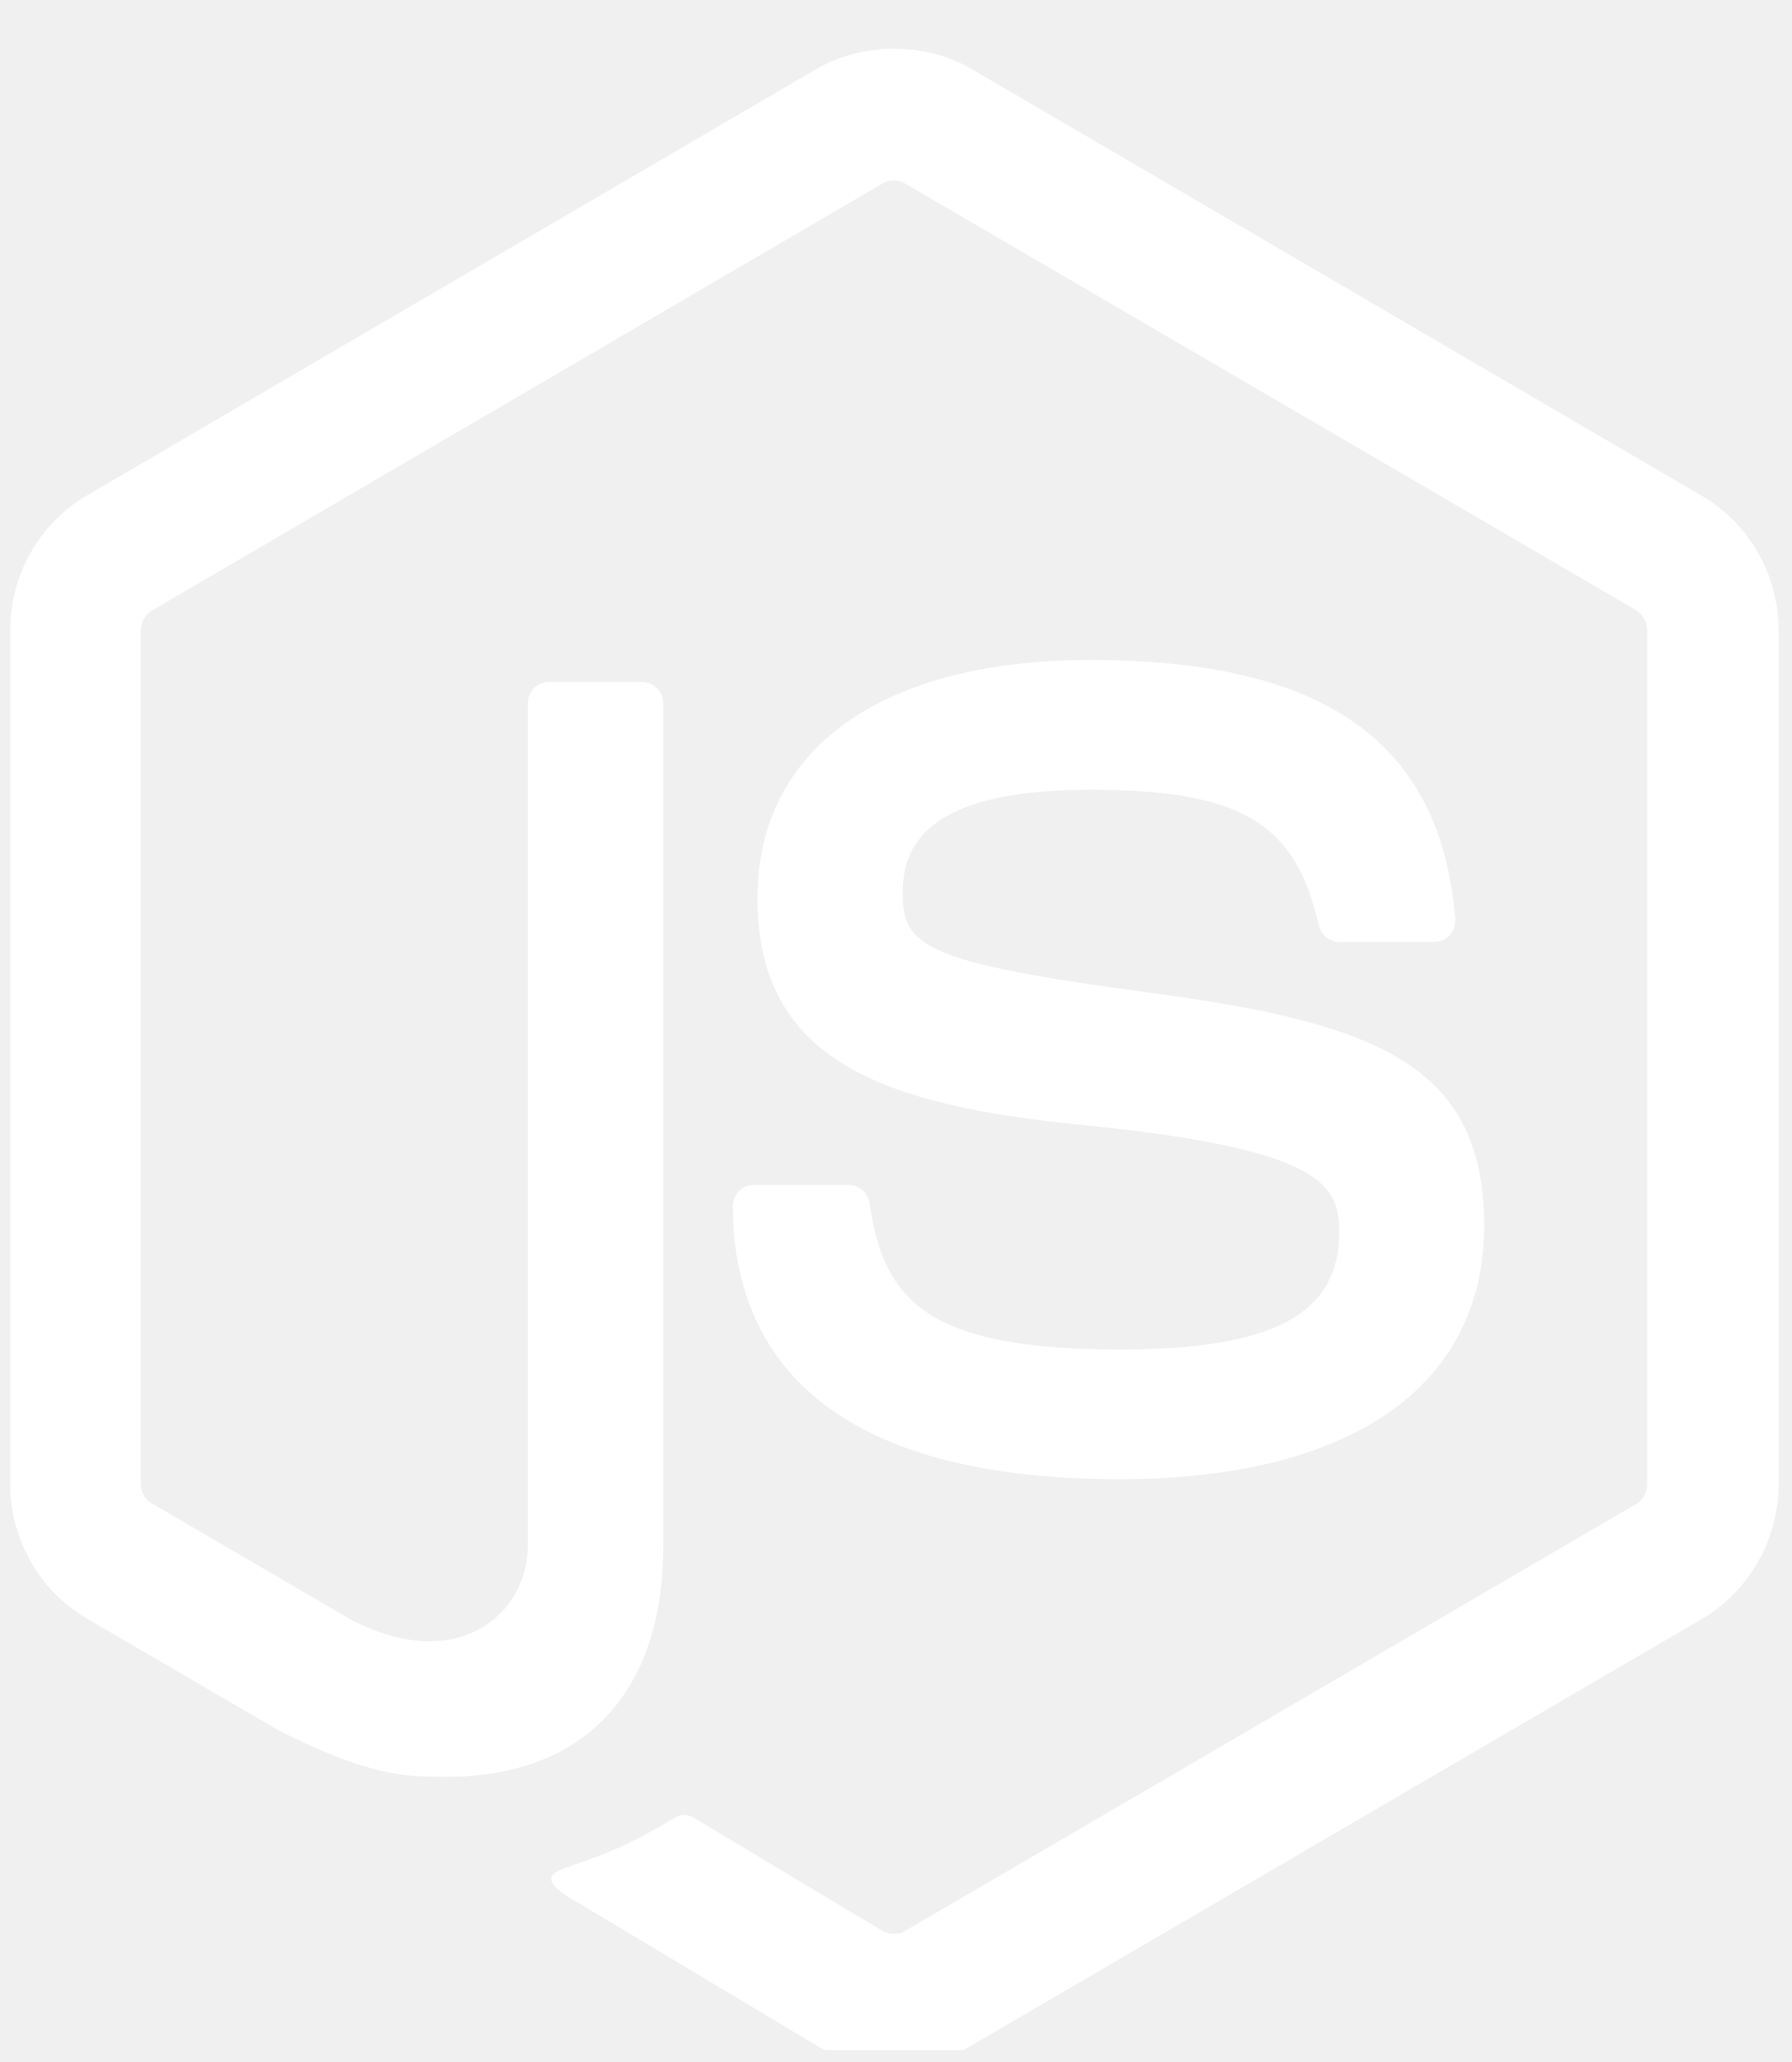
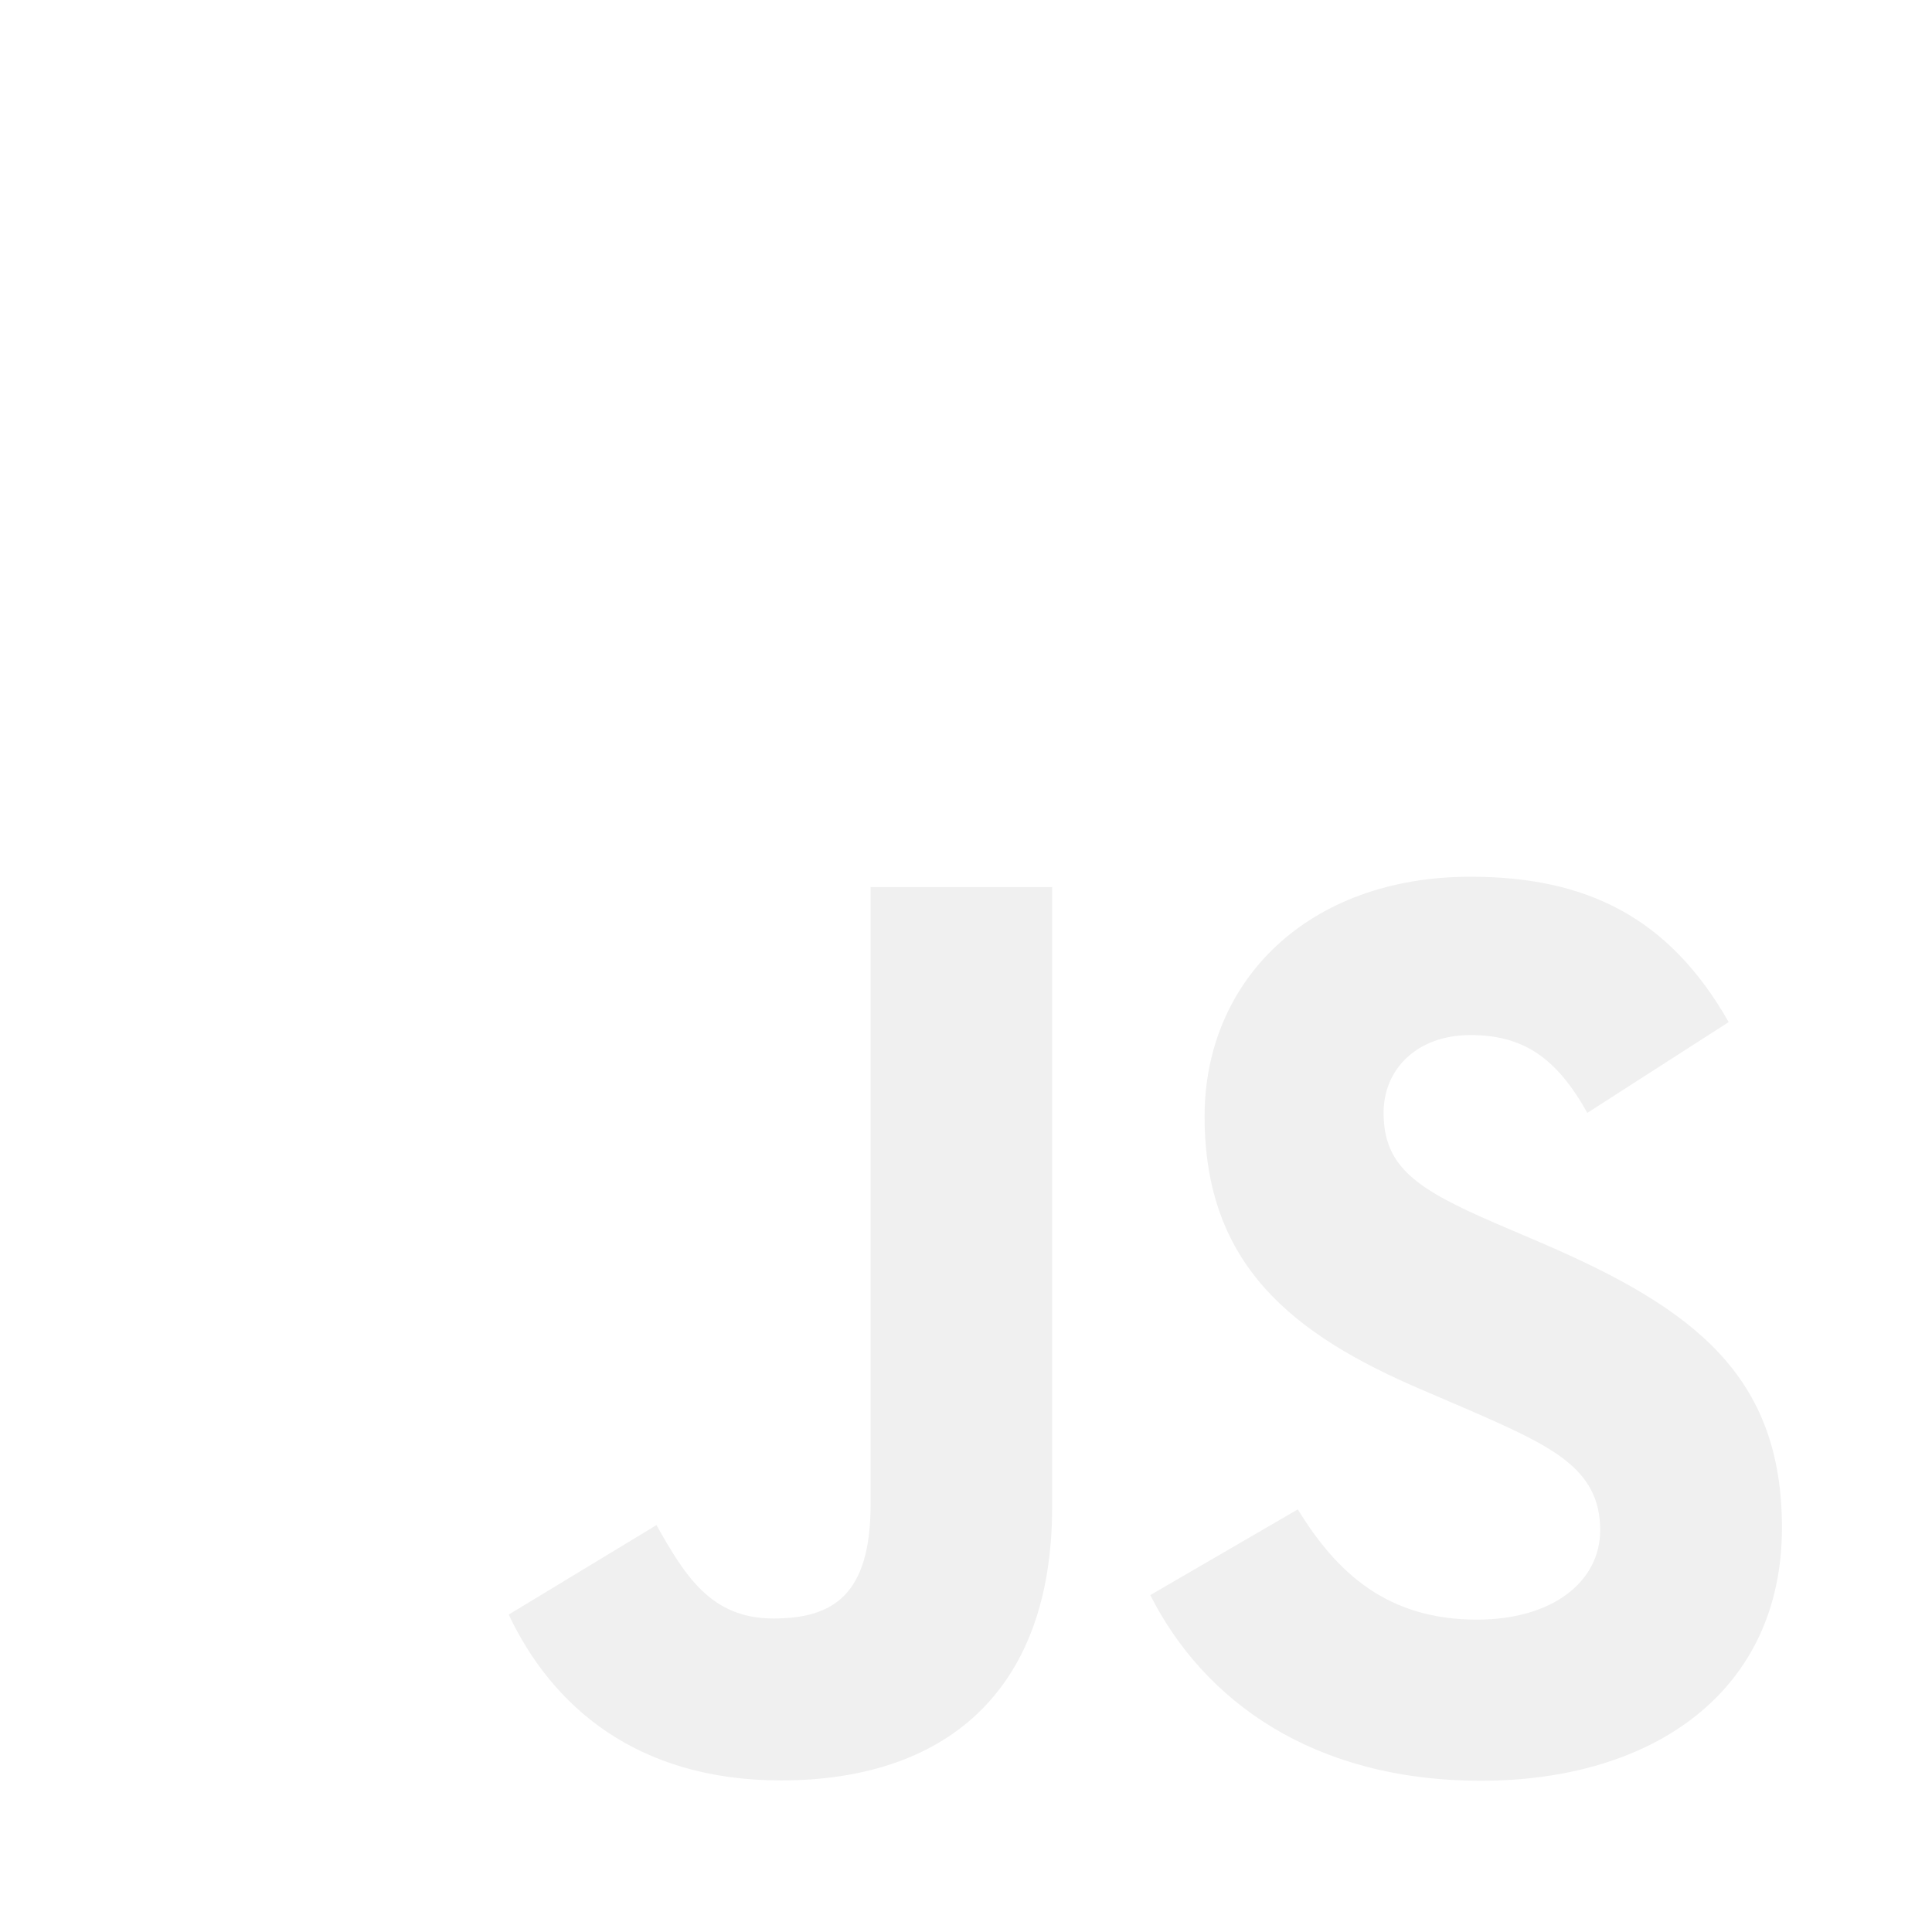
- <svg xmlns="http://www.w3.org/2000/svg" width="106" height="122" viewBox="0 0 106 122" fill="none">
-   <g clip-path="url(#clip0_148_59)">
-     <path d="M52.903 122.276C51.334 122.276 49.741 121.85 48.359 121.044L33.908 112.397C31.753 111.165 32.807 110.739 33.51 110.502C36.391 109.483 36.977 109.27 40.045 107.493C40.373 107.303 40.794 107.375 41.122 107.588L52.224 114.245C52.622 114.482 53.184 114.482 53.559 114.245L96.818 88.99C97.216 88.753 97.474 88.279 97.474 87.806V37.296C97.474 36.799 97.216 36.349 96.795 36.088L53.559 10.857C53.161 10.62 52.622 10.62 52.224 10.857L9.011 36.112C8.59 36.349 8.332 36.822 8.332 37.32V87.806C8.332 88.279 8.59 88.753 9.011 88.966L20.863 95.884C27.303 99.13 31.238 95.316 31.238 91.454V41.608C31.238 40.897 31.8 40.352 32.503 40.352H37.984C38.663 40.352 39.248 40.897 39.248 41.608V91.478C39.248 100.149 34.564 105.124 26.437 105.124C23.931 105.124 21.963 105.124 16.483 102.376L5.147 95.766C2.336 94.131 0.603 91.075 0.603 87.782V37.296C0.603 34.027 2.336 30.947 5.147 29.312L48.359 4.058C51.1 2.494 54.73 2.494 57.447 4.058L100.706 29.336C103.517 30.971 105.25 34.027 105.25 37.32V87.806C105.25 91.075 103.517 94.131 100.706 95.79L57.447 121.044C56.065 121.85 54.496 122.276 52.903 122.276ZM87.824 72.501C87.824 63.048 81.501 60.537 68.221 58.76C54.777 56.96 53.418 56.036 53.418 52.861C53.418 50.232 54.566 46.725 64.52 46.725C73.397 46.725 76.676 48.668 78.034 54.733C78.151 55.301 78.667 55.728 79.252 55.728H84.873C85.225 55.728 85.552 55.586 85.787 55.325C86.021 55.065 86.138 54.709 86.115 54.354C85.248 43.906 78.385 39.049 64.52 39.049C52.177 39.049 44.823 44.309 44.823 53.146C44.823 62.717 52.154 65.37 63.981 66.555C78.151 67.953 79.252 70.061 79.252 72.88C79.252 77.761 75.364 79.845 66.253 79.845C54.8 79.845 52.294 76.931 51.451 71.174C51.357 70.558 50.842 70.108 50.21 70.108H44.612C43.909 70.108 43.37 70.677 43.37 71.364C43.37 78.732 47.329 87.521 66.277 87.521C79.955 87.498 87.824 82.025 87.824 72.501Z" fill="white" />
+ <svg xmlns="http://www.w3.org/2000/svg" width="107" height="107" viewBox="0 0 107 107" fill="none">
+   <g clip-path="url(#clip0_151_68)">
+     <path fill-rule="evenodd" clip-rule="evenodd" d="M0 0H107V107H0V0ZM81.796 89.7C76.836 89.7 74.032 87.113 71.877 83.594L63.706 88.341C66.657 94.173 72.69 98.623 82.028 98.623C91.578 98.623 98.69 93.664 98.69 84.612C98.69 76.215 93.866 72.48 85.323 68.816L82.809 67.74C78.496 65.871 76.627 64.65 76.627 61.634C76.627 59.193 78.494 57.325 81.439 57.325C84.326 57.325 86.186 58.542 87.91 61.634L95.74 56.607C92.427 50.781 87.832 48.556 81.439 48.556C72.46 48.556 66.714 54.297 66.714 61.837C66.714 70.024 71.534 73.896 78.79 76.987L81.303 78.066C85.889 80.072 88.623 81.293 88.623 84.74C88.623 87.618 85.962 89.7 81.796 89.7ZM42.829 89.637C39.374 89.637 37.937 87.268 36.358 84.465L28.173 89.421C30.544 94.439 35.206 98.605 43.257 98.605C52.166 98.605 58.271 93.866 58.271 83.455V49.13H48.216V83.319C48.216 88.345 46.132 89.637 42.829 89.637Z" fill="white" />
  </g>
  <defs>
-     <clipPath id="clip0_148_59">
-       <rect width="104.928" height="121.299" fill="white" transform="translate(0.439209)" />
+     <clipPath id="clip0_151_68">
+       <rect width="107" height="107" fill="white" />
    </clipPath>
  </defs>
</svg>
